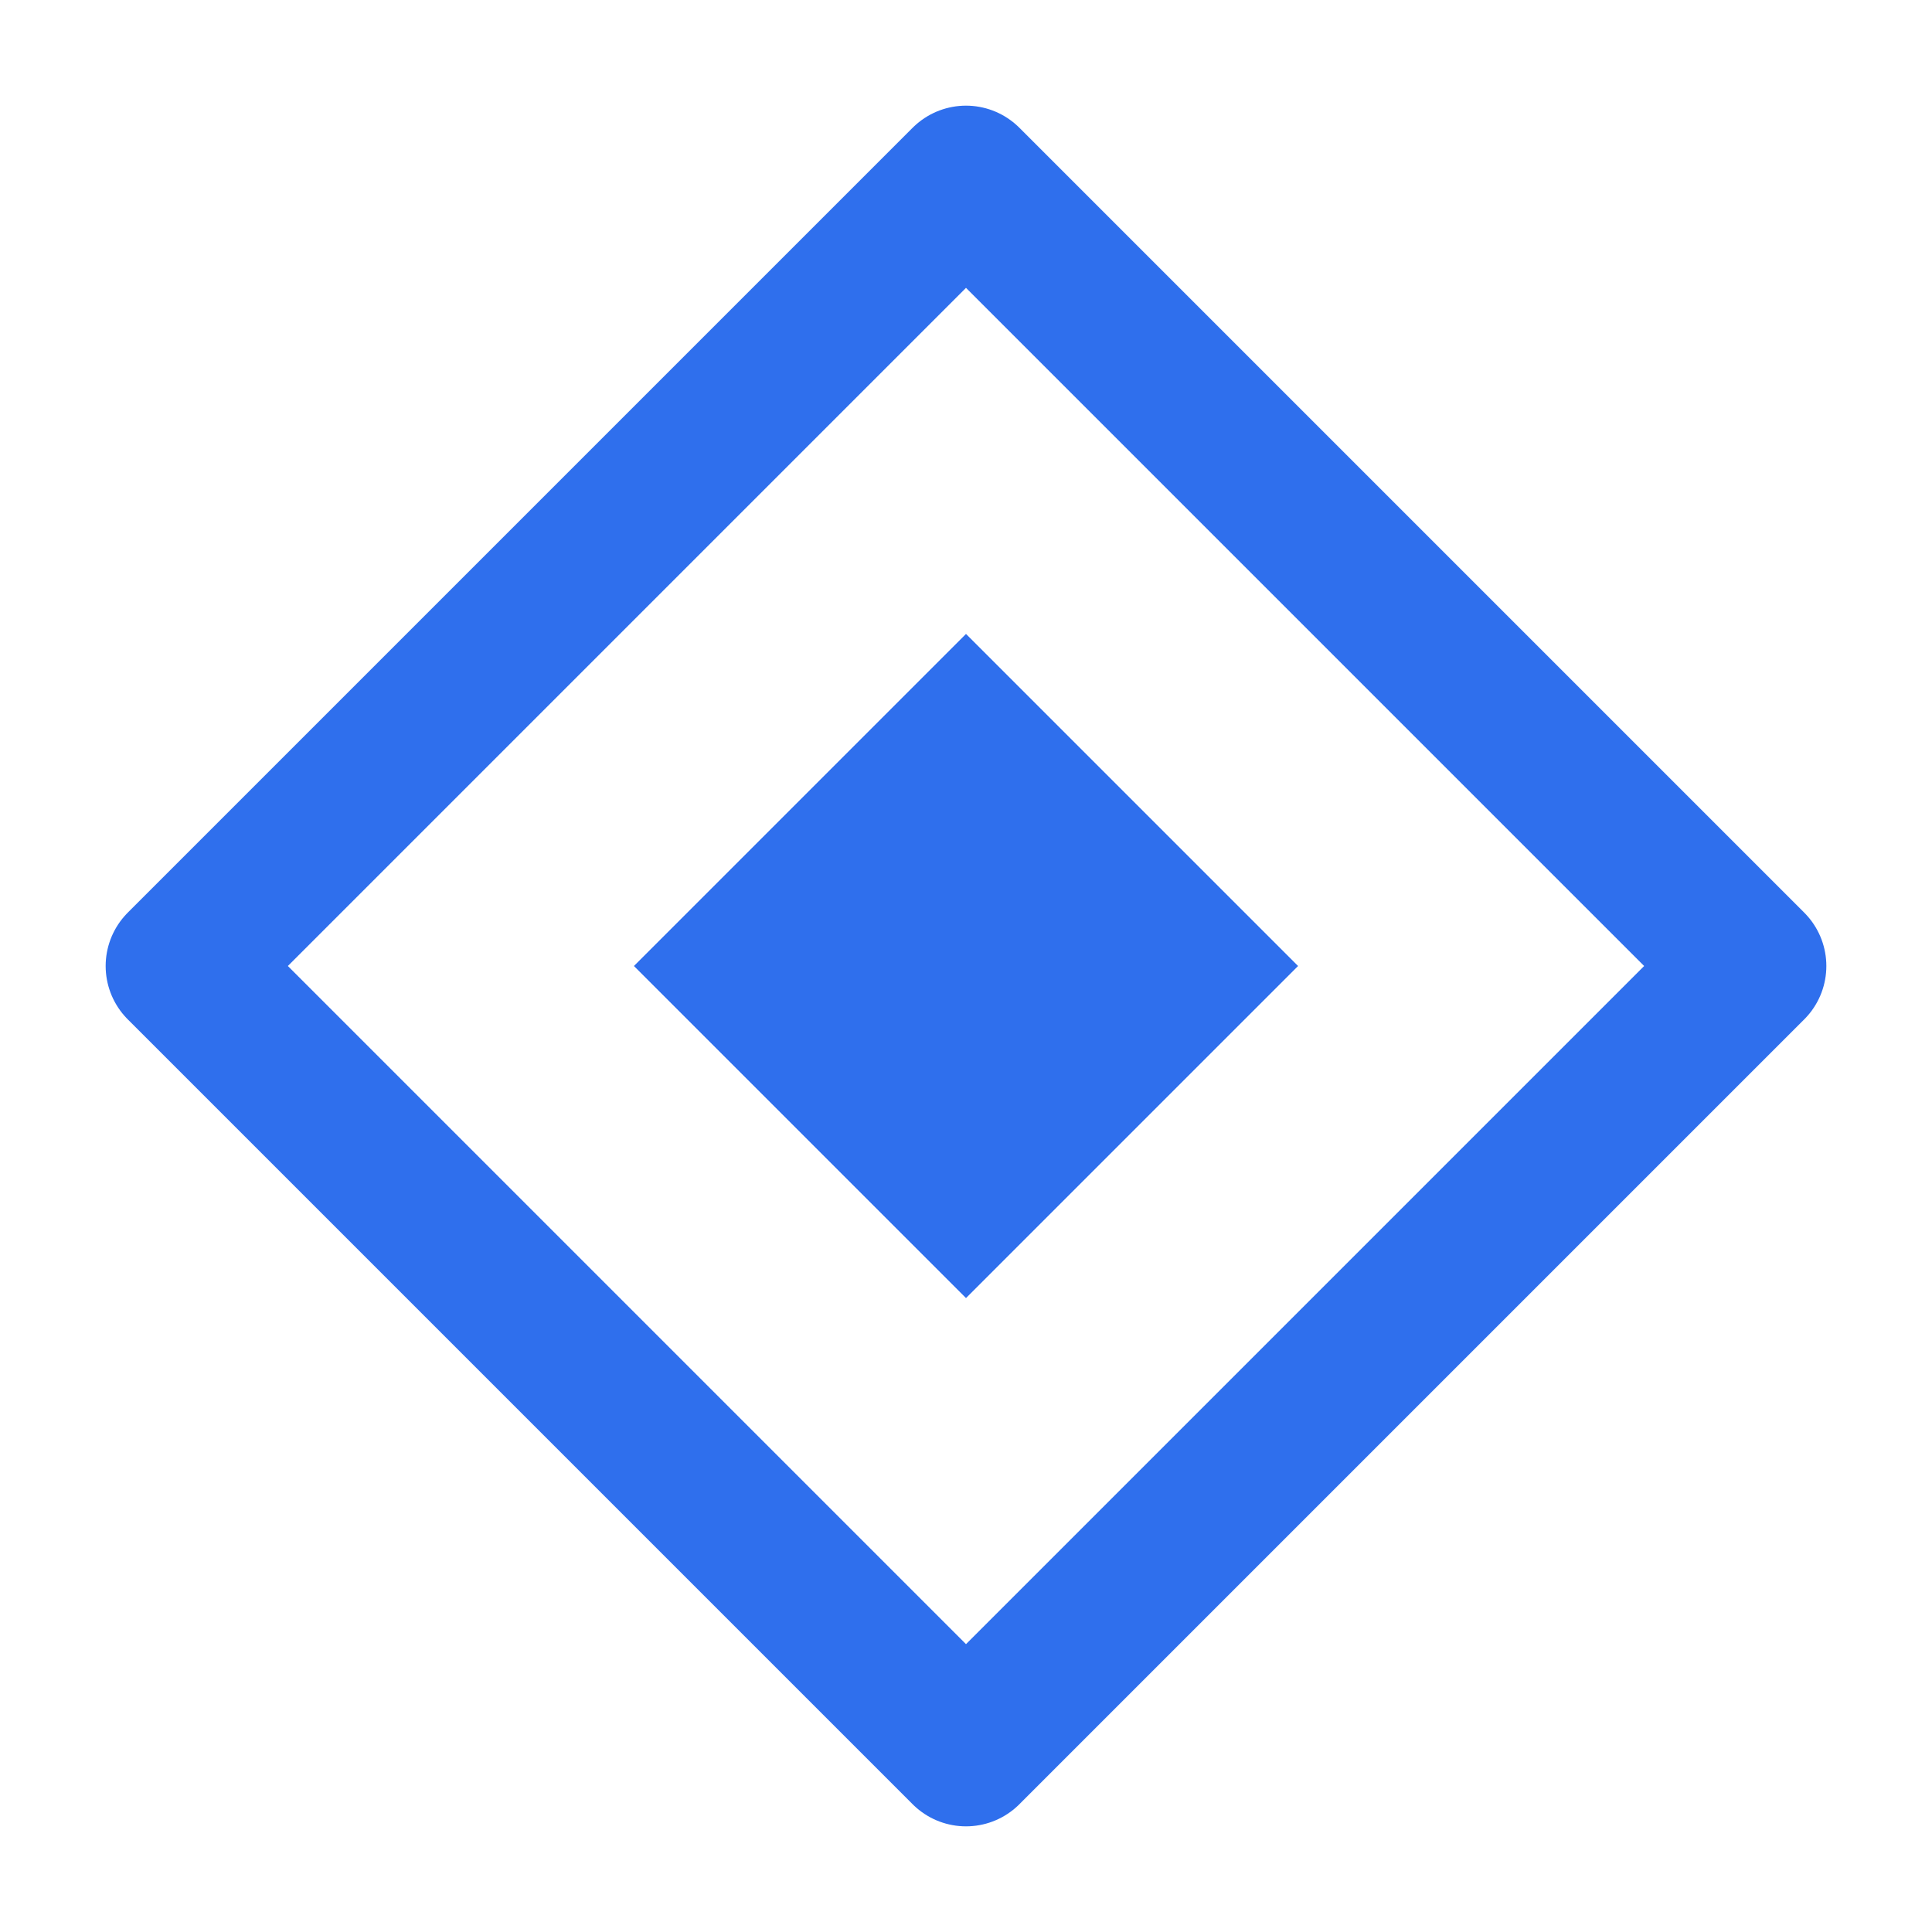
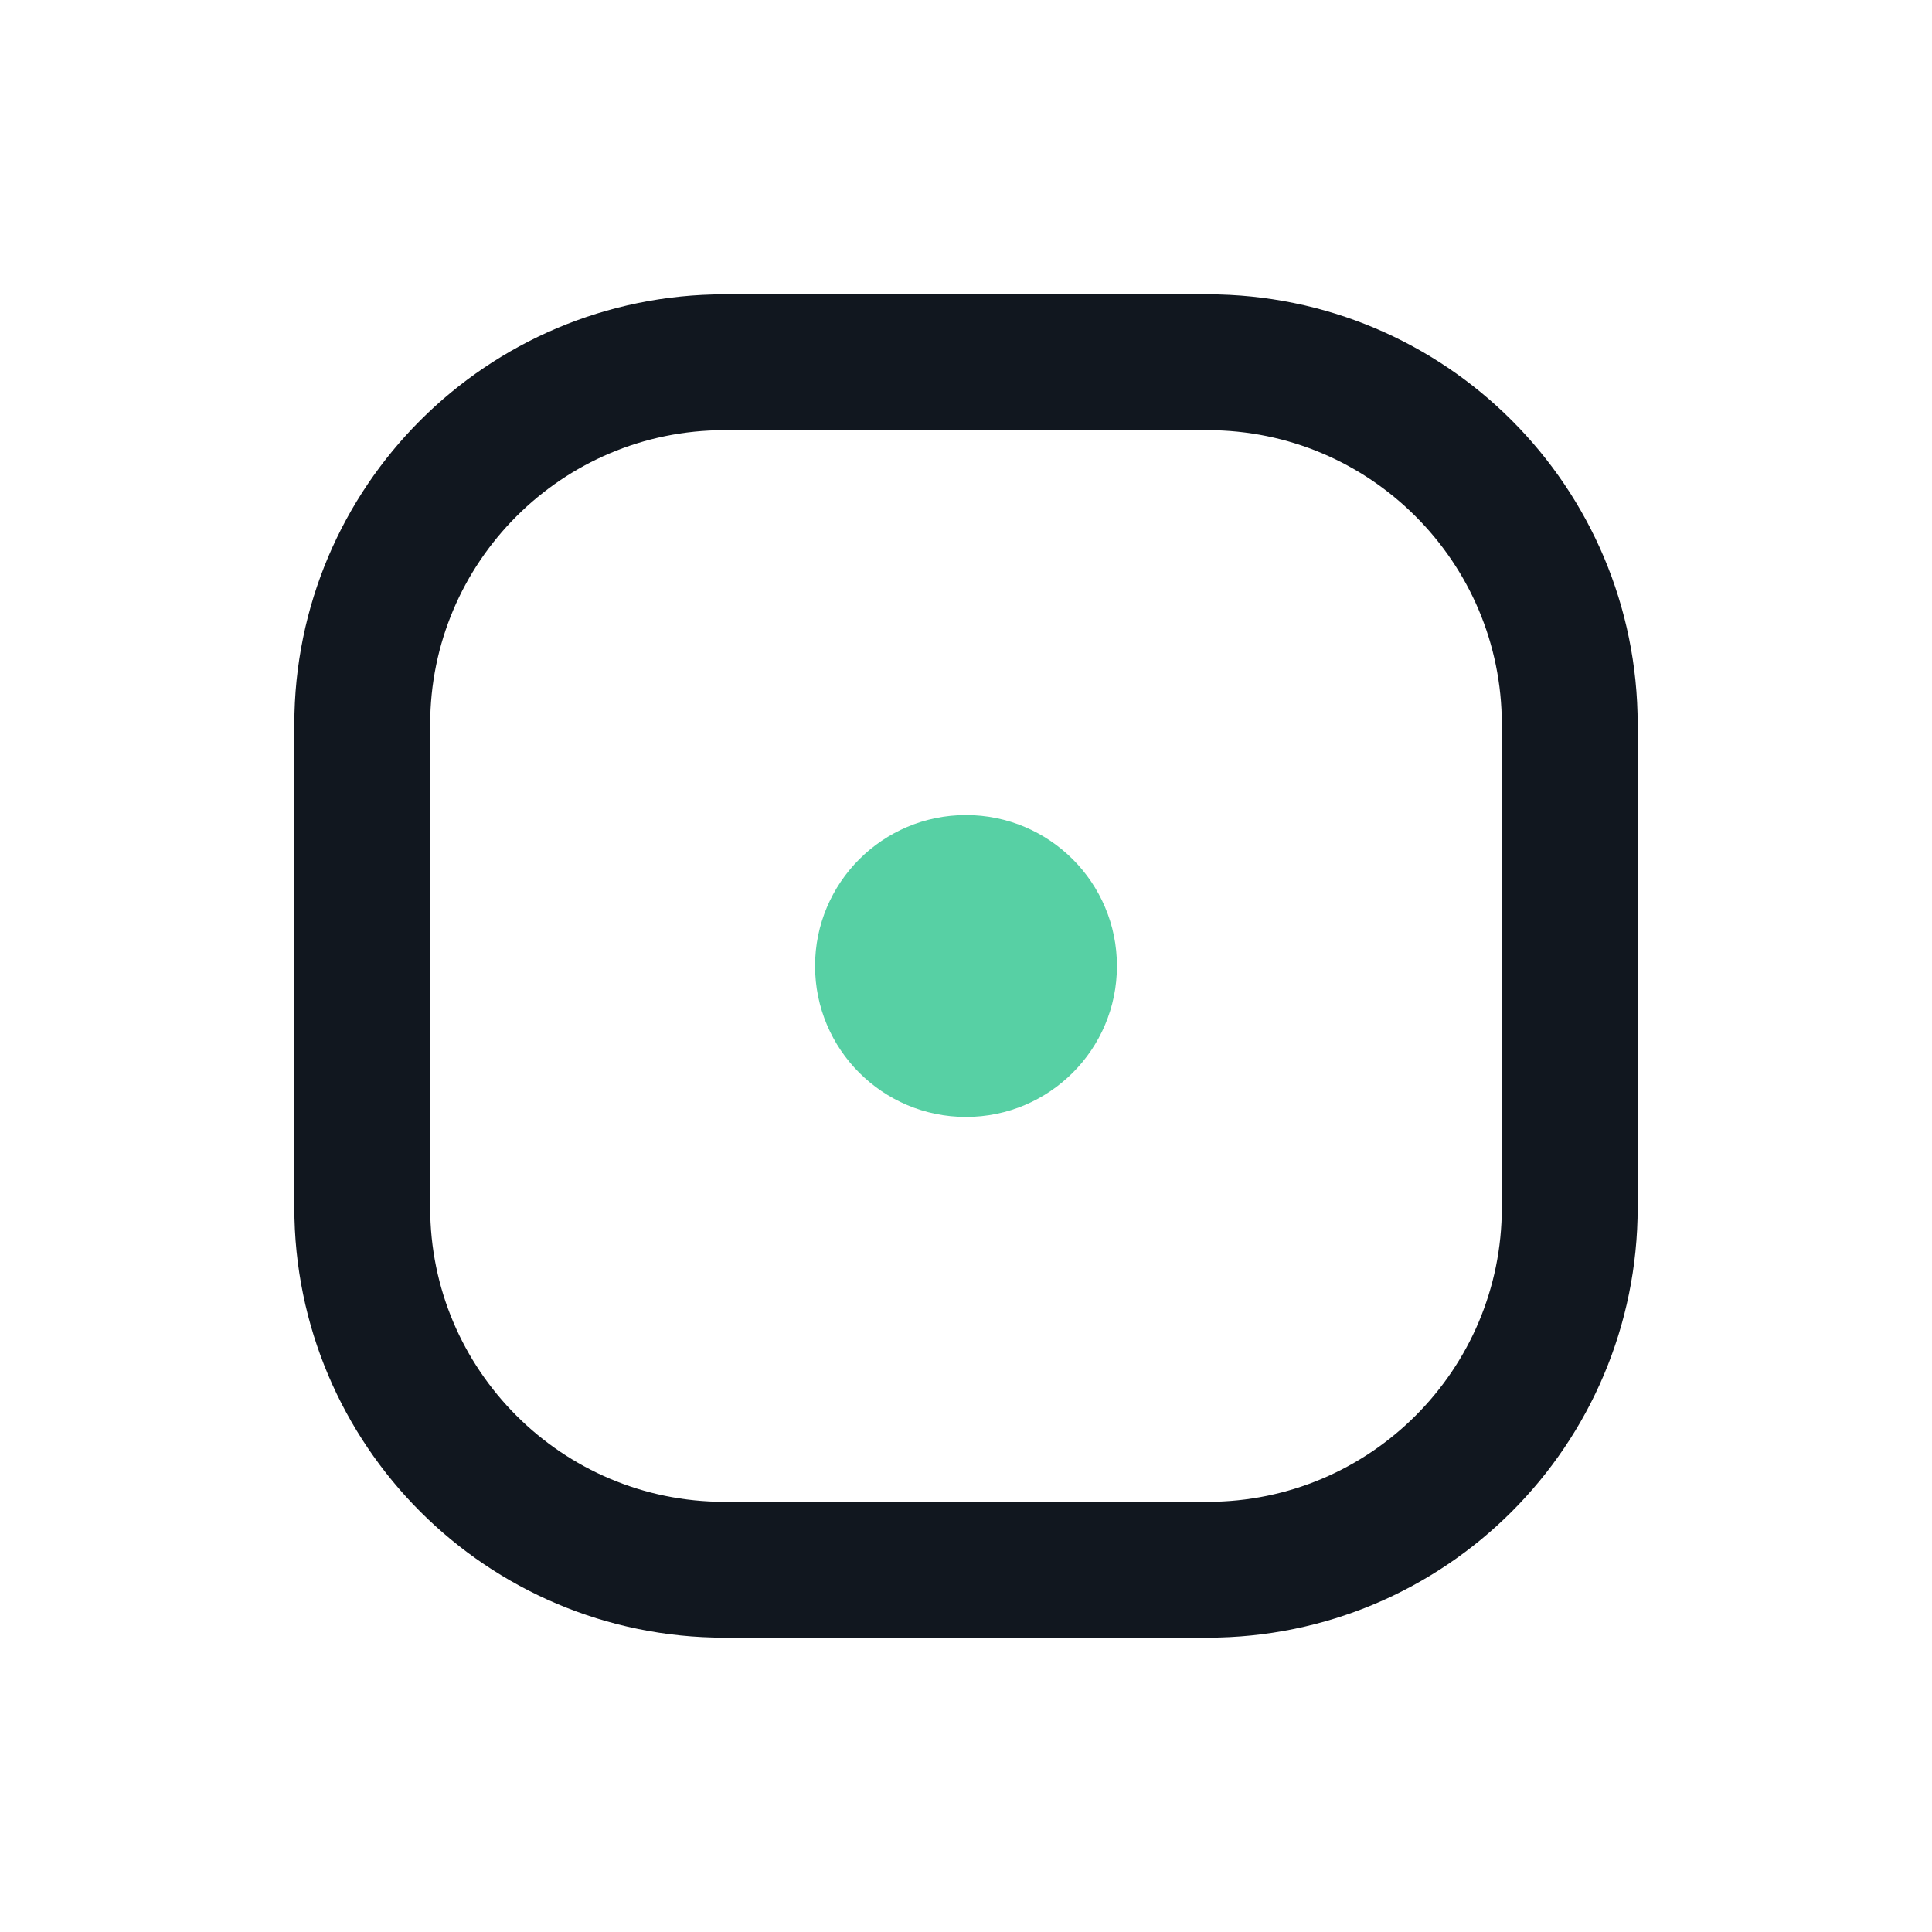
- <svg xmlns="http://www.w3.org/2000/svg" viewBox="0 0 64 64" width="64" height="64">
-   <path d="M32 6 L58 32 L32 58 L6 32 Z" fill="none" stroke="#2f6fed" stroke-width="5" stroke-linejoin="round" />
-   <path d="M32 21 L43 32 L32 43 L21 32 Z" fill="#2f6fed" />
+ <svg xmlns="http://www.w3.org/2000/svg" viewBox="0 0 64 64">
+   <style>.sq{stroke:#11171f}@media (prefers-color-scheme:dark){.sq{stroke:#e8edf2}}</style>
+   <rect class="sq" x="12" y="12" width="40" height="40" rx="12" fill="none" stroke-width="4.5" />
+   <circle cx="32" cy="32" r="5" fill="#57d0a4" />
</svg>
